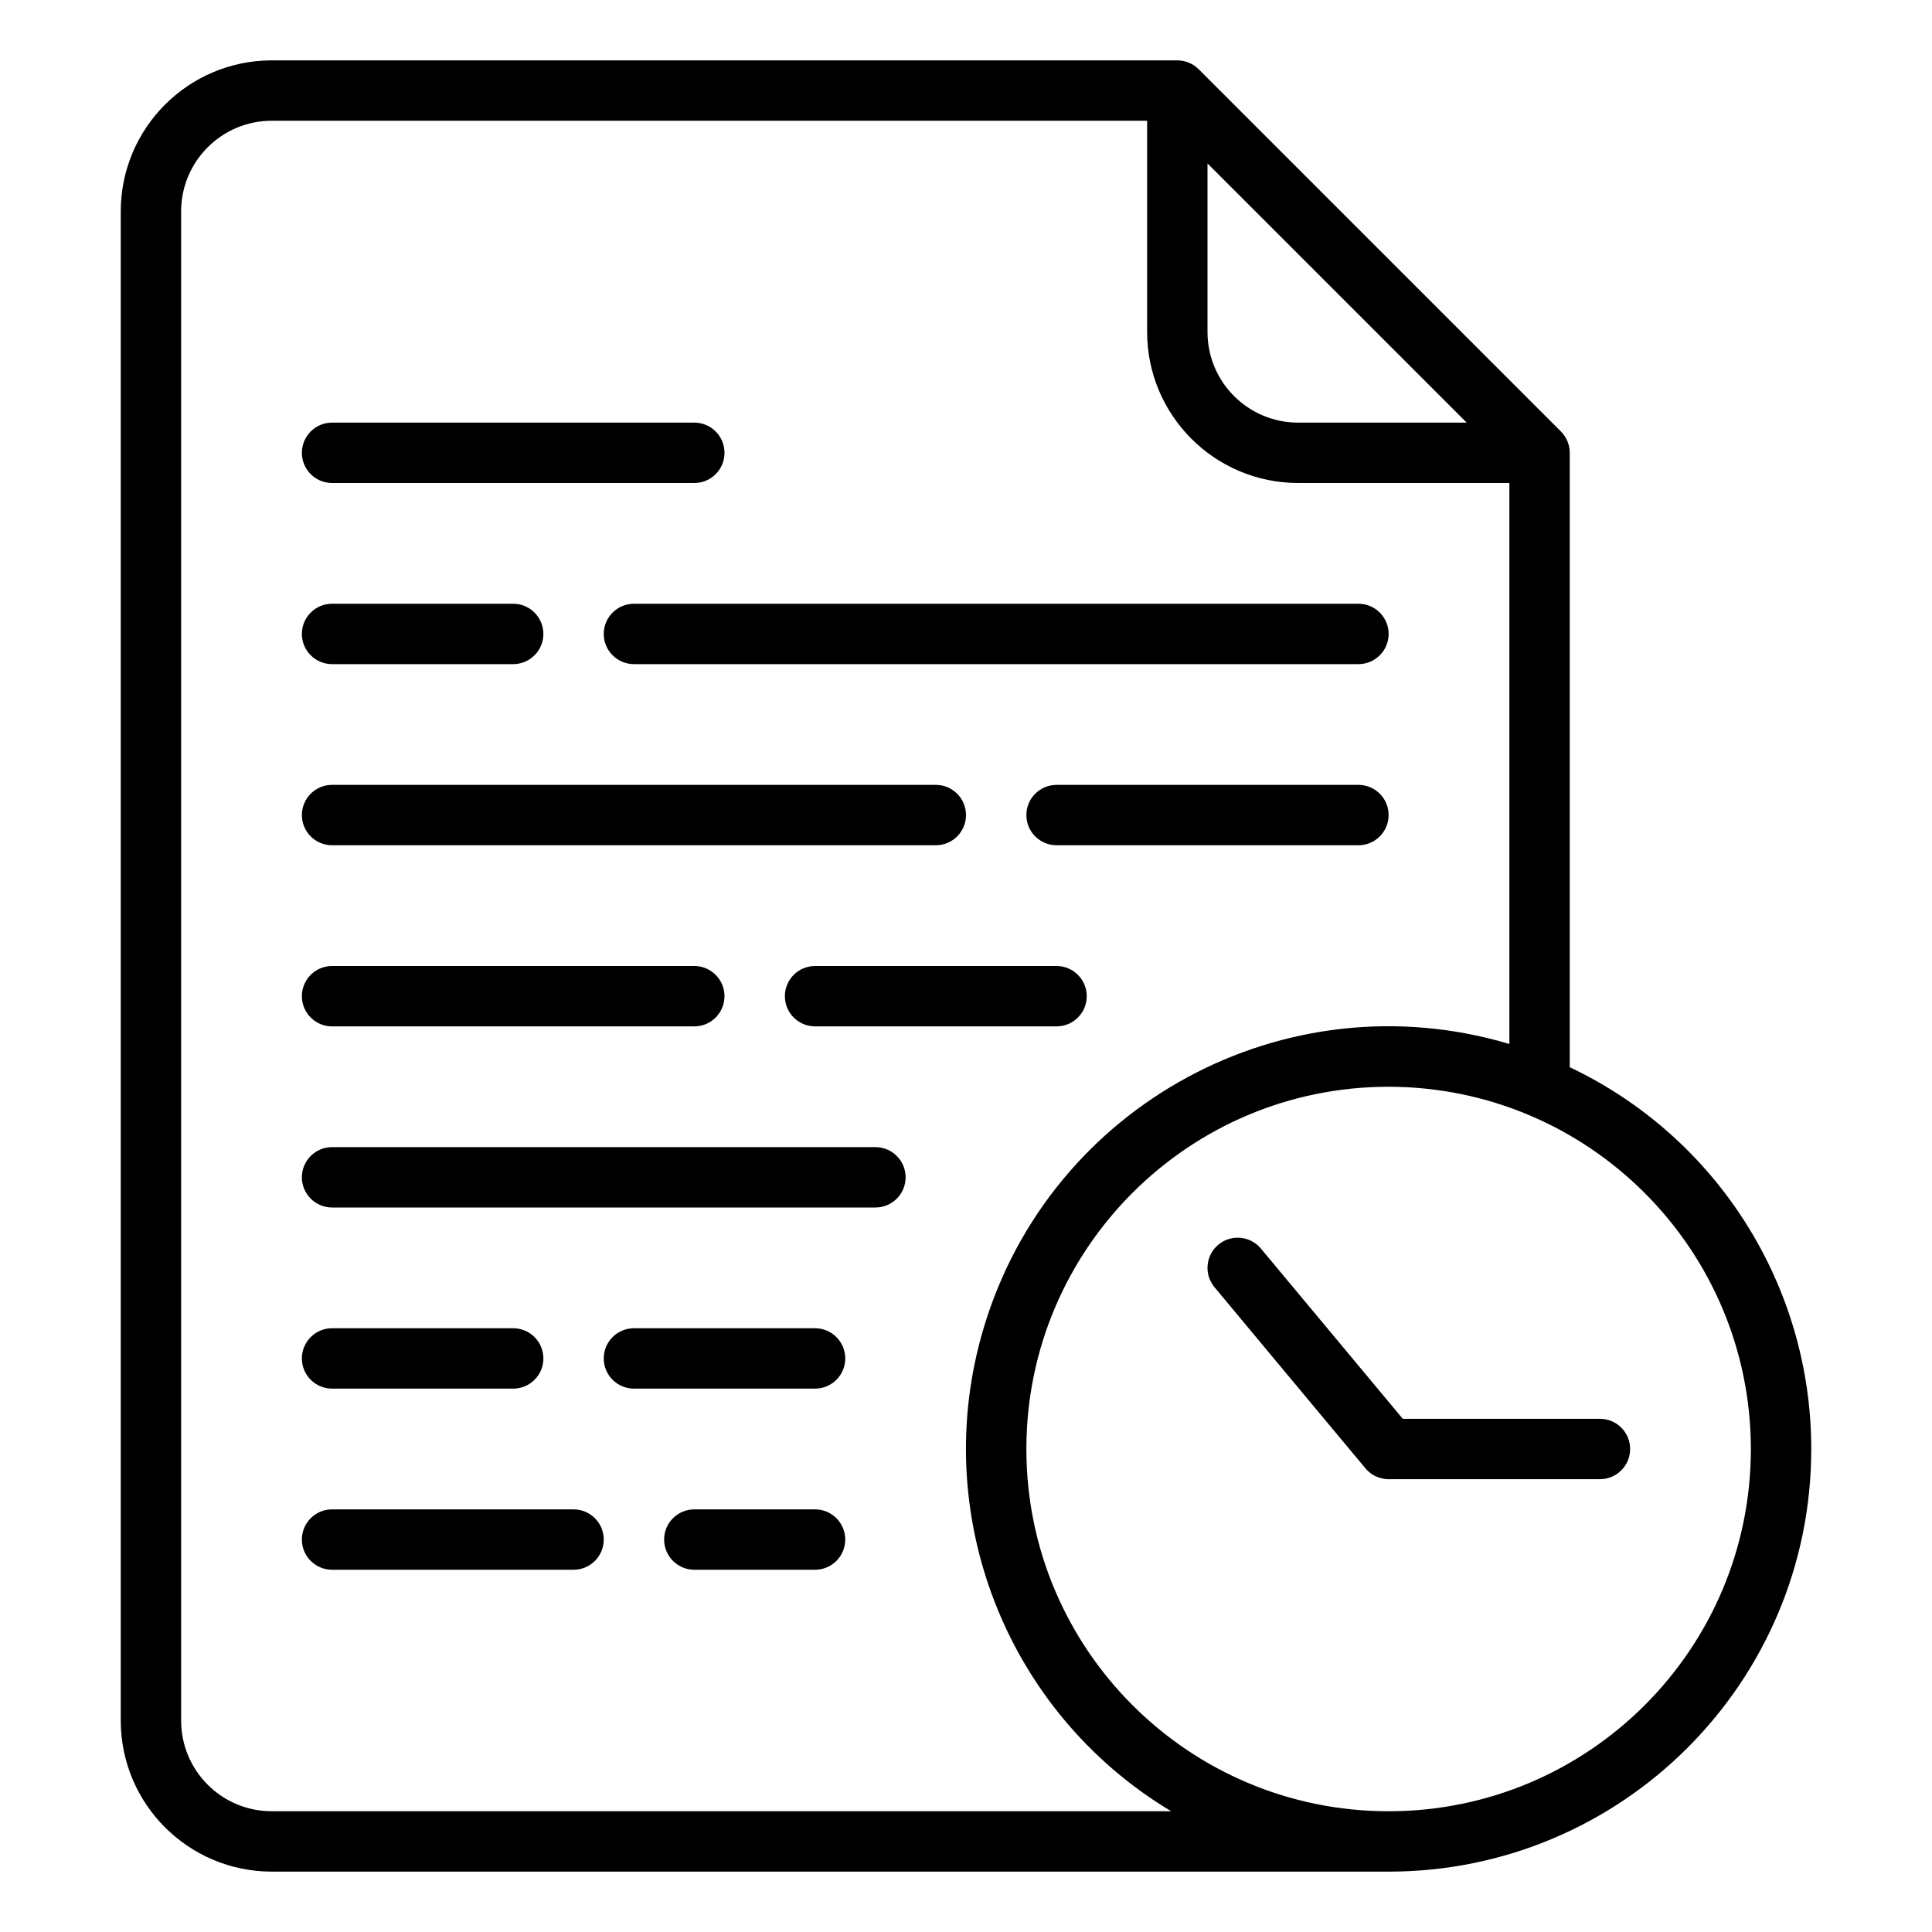
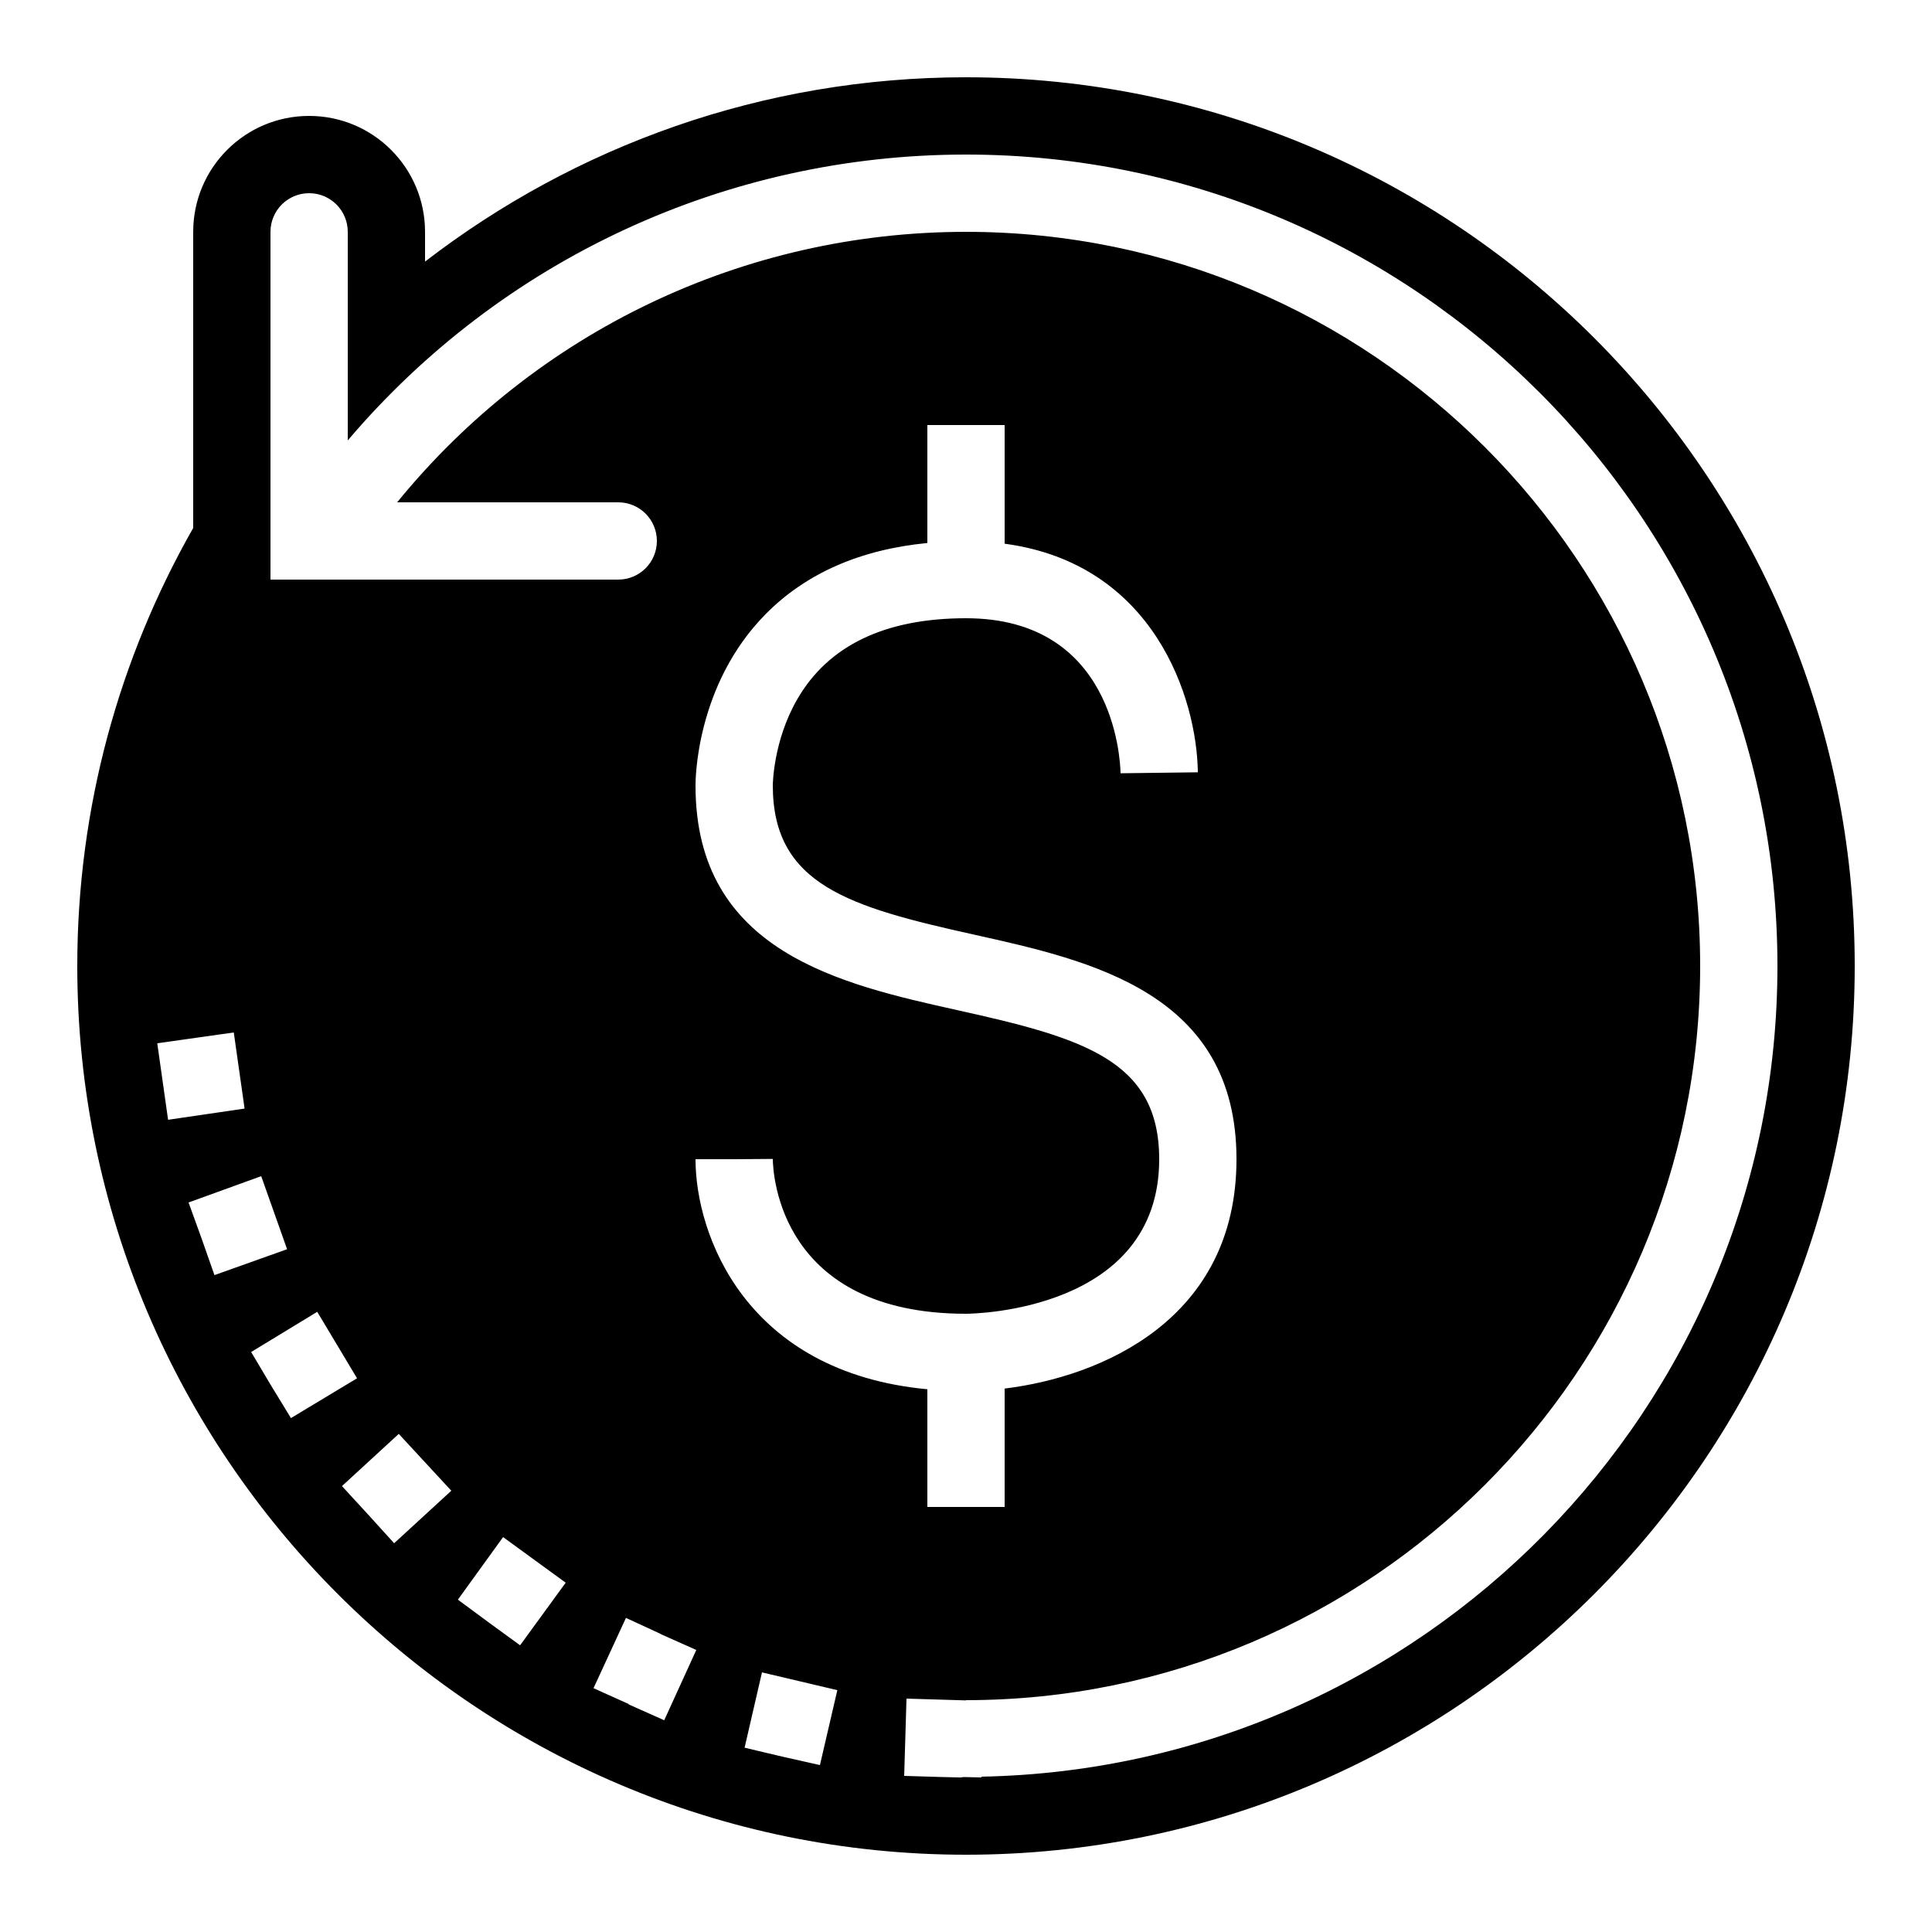
- <svg xmlns="http://www.w3.org/2000/svg" id="Outline" enable-background="new 0 0 512 512" height="512" viewBox="0 0 512 512" width="512">
-   <g>
-     <path d="m32 456c.025 22.081 17.919 39.975 40 40h296c61.851.006 111.996-50.129 112.002-111.98.004-43.264-24.912-82.66-64.002-101.199v-162.821c0-2.122-.843-4.157-2.343-5.657l-96-96c-1.5-1.5-3.535-2.343-5.657-2.343h-240c-22.081.025-39.975 17.919-40 40zm432-72c0 53.019-42.981 96-96 96s-96-42.981-96-96 42.981-96 96-96c52.995.06 95.94 43.005 96 96zm-144-340.687 68.687 68.687h-44.687c-13.249-.015-23.985-10.751-24-24zm-272 12.687c.015-13.248 10.752-23.985 24-24h232v56c.025 22.081 17.919 39.975 40 40h56v148.666c-59.265-17.683-121.643 16.025-139.327 75.289-14.627 49.023 5.828 101.725 49.696 128.045h-238.369c-13.248-.015-23.985-10.752-24-24z" />
-     <path d="m160 168c0 4.418 3.582 8 8 8h192c4.418 0 8-3.582 8-8s-3.582-8-8-8h-192c-4.418 0-8 3.582-8 8z" />
-     <path d="m88 224h160c4.418 0 8-3.582 8-8s-3.582-8-8-8h-160c-4.418 0-8 3.582-8 8s3.582 8 8 8z" />
-     <path d="m280 256h-64c-4.418 0-8 3.582-8 8s3.582 8 8 8h64c4.418 0 8-3.582 8-8s-3.582-8-8-8z" />
-     <path d="m88 320h144c4.418 0 8-3.582 8-8s-3.582-8-8-8h-144c-4.418 0-8 3.582-8 8s3.582 8 8 8z" />
-     <path d="m88 176h48c4.418 0 8-3.582 8-8s-3.582-8-8-8h-48c-4.418 0-8 3.582-8 8s3.582 8 8 8z" />
-     <path d="m360 208h-80c-4.418 0-8 3.582-8 8s3.582 8 8 8h80c4.418 0 8-3.582 8-8s-3.582-8-8-8z" />
-     <path d="m88 272h96c4.418 0 8-3.582 8-8s-3.582-8-8-8h-96c-4.418 0-8 3.582-8 8s3.582 8 8 8z" />
-     <path d="m216 400h-32c-4.418 0-8 3.582-8 8s3.582 8 8 8h32c4.418 0 8-3.582 8-8s-3.582-8-8-8z" />
-     <path d="m88 416h64c4.418 0 8-3.582 8-8s-3.582-8-8-8h-64c-4.418 0-8 3.582-8 8s3.582 8 8 8z" />
-     <path d="m88 368h48c4.418 0 8-3.582 8-8s-3.582-8-8-8h-48c-4.418 0-8 3.582-8 8s3.582 8 8 8z" />
-     <path d="m88 128h96c4.418 0 8-3.582 8-8s-3.582-8-8-8h-96c-4.418 0-8 3.582-8 8s3.582 8 8 8z" />
-     <path d="m216 352h-48c-4.418 0-8 3.582-8 8s3.582 8 8 8h48c4.418 0 8-3.582 8-8s-3.582-8-8-8z" />
-     <path d="m322.879 329.854c-3.395 2.828-3.854 7.873-1.026 11.267 0 0 0 .001.001.001 0 0 30.333 36.449 39.97 47.964.971 1.161 2.556 2.512 5.331 2.87.28.036.563.044.845.044h56c4.418 0 8-3.582 8-8s-3.582-8-8-8h-52.253l-37.6-45.122c-2.828-3.394-7.873-3.853-11.268-1.024z" />
-   </g>
+ <svg xmlns="http://www.w3.org/2000/svg" viewBox="0 0 50 50" fill="#000000">
+   <path d="M25,2c-5.265,0-10.119,1.782-14,4.77V6c0-1.657-1.343-3-3-3S5,4.343,5,6v7.664C3.095,17.012,2,20.88,2,25 c0,12.682,10.317,23,23,23s23-10.318,23-23S37.683,2,25,2z M4.21,27.99L4.07,27l1.98-0.28l0.28,1.97l-1.98,0.29 C4.21,27.99,4.35,28.979,4.21,27.99z M5.22,32.06L4.88,31.12l1.88-0.681l0.67,1.891L5.55,33C5.22,32.06,5.55,33,5.22,32.06z M7.53,36.7c-0.52-0.851,0,0-0.52-0.851L6.5,34.99l1.71-1.04l1.03,1.72L7.53,36.7z M10.2,39.939c-0.67-0.739,0,0-0.67-0.739 l-0.68-0.74l1.47-1.351l1.36,1.471L10.2,39.939z M13.46,42.58c-0.81-0.59,0,0-0.81-0.59l-0.8-0.591l1.17-1.619l1.62,1.18 L13.46,42.58z M17.19,44.52c-0.92-0.41,0,0-0.92-0.41c0,0,0,0,0-0.01l-0.91-0.41l0.84-1.819l0.91,0.42H17.1l0.92,0.41L17.19,44.52z M24.783,26.144C21.761,25.472,18,24.636,18,20.334c-0.001-0.094-0.009-2.596,1.817-4.443c1.045-1.057,2.451-1.67,4.183-1.838V11h2 v3.071c3.868,0.517,4.976,4.002,5,5.916l-2,0.025C28.991,19.605,28.805,16,25,16c-2.093,0-3.562,0.704-4.365,2.093 C20.006,19.18,20,20.316,20,20.327c0,2.574,1.982,3.146,5.217,3.863C28.239,24.862,32,25.698,32,30c0,4.151-3.502,5.63-6,5.936V39 h-2v-3.046c-4.716-0.443-6-4.01-6-5.954h1l1-0.007C20.005,30.403,20.191,34,25,34c0.202-0.001,5-0.07,5-4 C30,27.433,28.018,26.861,24.783,26.144z M21.22,45.68c-0.98-0.22,0,0-0.98-0.22l-0.97-0.23l0.45-1.949l1.95,0.46L21.22,45.68z M25.401,45.98L25.4,46c-1-0.029,0,0.02-1-0.01l-1-0.03l0.06-2L25,44.006V44c10.477,0,19-8.523,19-19S35.477,6,25,6 c-5.758,0-11.128,2.589-14.722,7H16c0.553,0,1,0.448,1,1s-0.447,1-1,1H7V6c0-0.552,0.447-1,1-1s1,0.448,1,1v5.398 C12.968,6.726,18.782,4,25,4c11.579,0,21,9.42,21,21C46,36.444,36.794,45.763,25.401,45.98z" fill="#000000" />
</svg>
